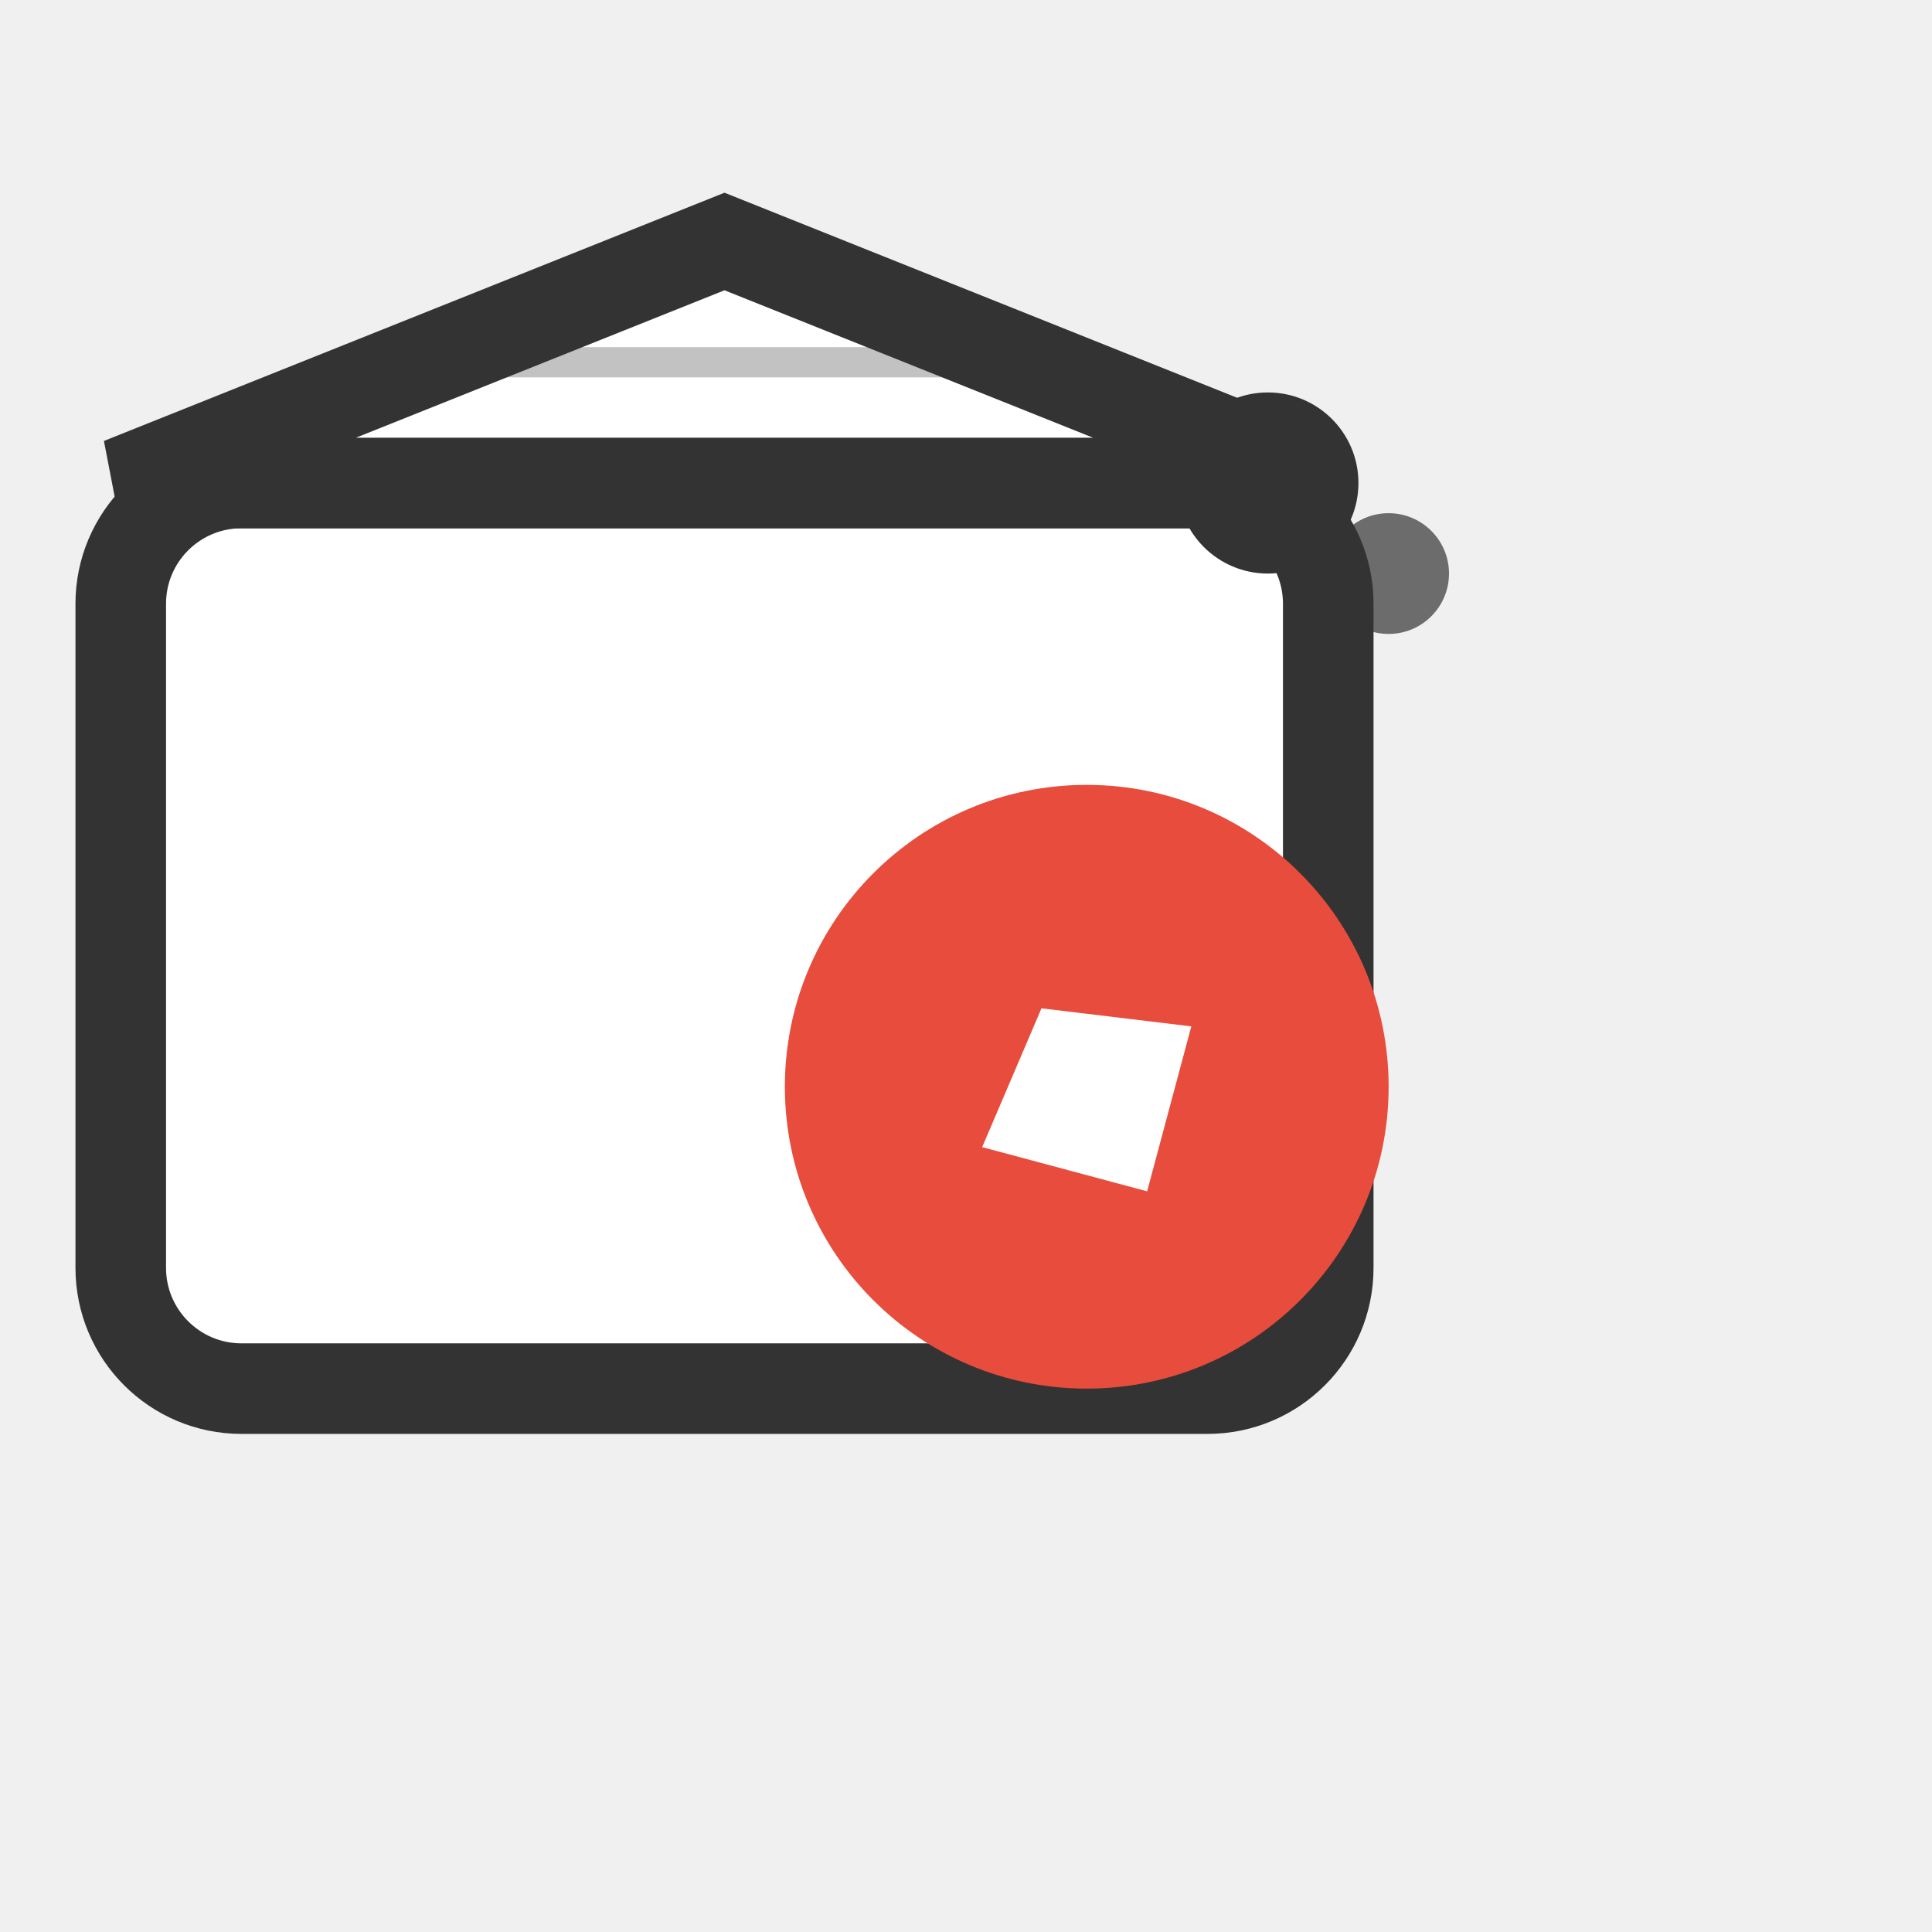
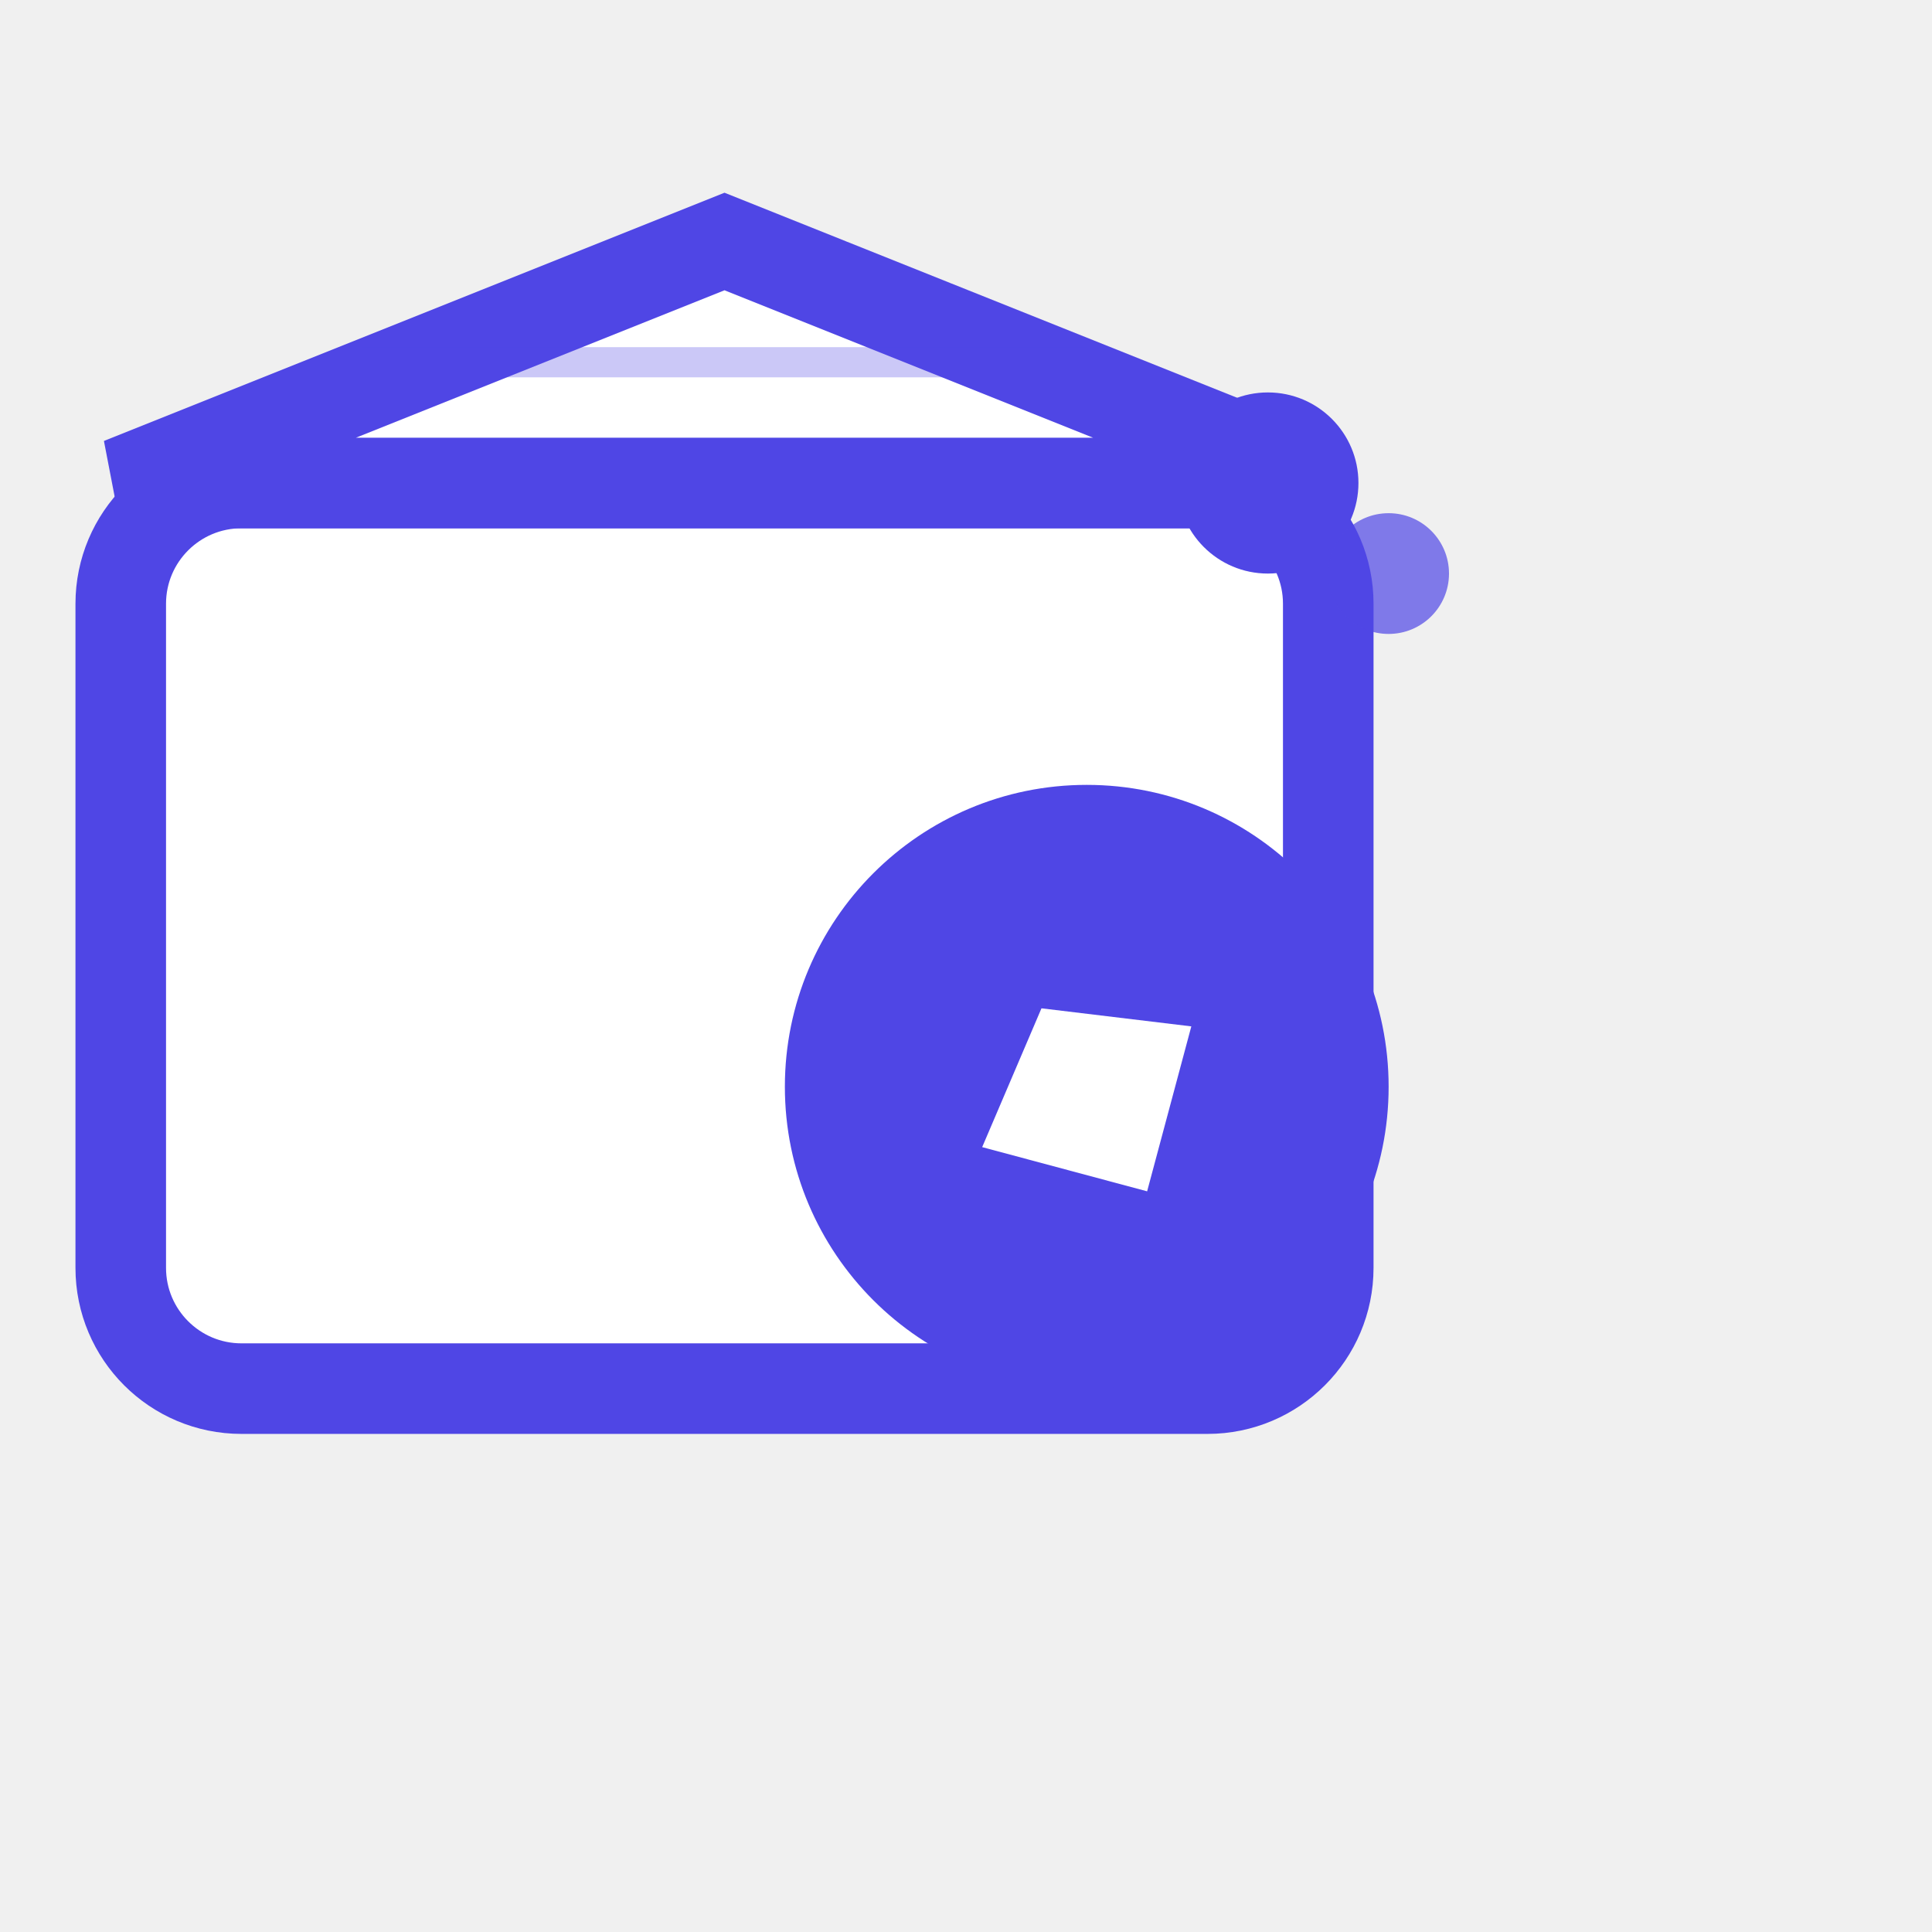
<svg xmlns="http://www.w3.org/2000/svg" width="32" height="32" viewBox="0 0 32 32">
-   <rect x="2" y="8" width="20" height="15" fill="white" stroke="#333333" stroke-width="1.5" rx="2" />
-   <path d="M 2 8 L 12 4 L 22 8 Z" fill="white" stroke="#333333" stroke-width="1.5" />
-   <line x1="6" y1="6" x2="18" y2="6" stroke="#333333" stroke-width="0.5" opacity="0.3" />
-   <circle cx="21" cy="8" r="1.5" fill="#333333" />
-   <circle cx="23" cy="9.5" r="1" fill="#333333" opacity="0.7" />
+   <rect x="2" y="8" width="20" height="15" fill="white" stroke="#4F46E5" stroke-width="1.5" rx="2" />
+   <path d="M 2 8 L 12 4 L 22 8 Z" fill="white" stroke="#4F46E5" stroke-width="1.5" />
+   <line x1="6" y1="6" x2="18" y2="6" stroke="#4F46E5" stroke-width="0.5" opacity="0.3" />
+   <circle cx="21" cy="8" r="1.5" fill="#4F46E5" />
+   <circle cx="23" cy="9.5" r="1" fill="#4F46E5" opacity="0.7" />
  <g transform="translate(18, 18)">
-     <circle cx="0" cy="0" r="5" fill="#E74C3C" />
+     <circle cx="0" cy="0" r="5" fill="#4F46E5" />
    <path d="M -2 0 L 0 -1.5 L 2 0 L 0 2 Z" fill="white" transform="rotate(-30)" />
  </g>
</svg>
